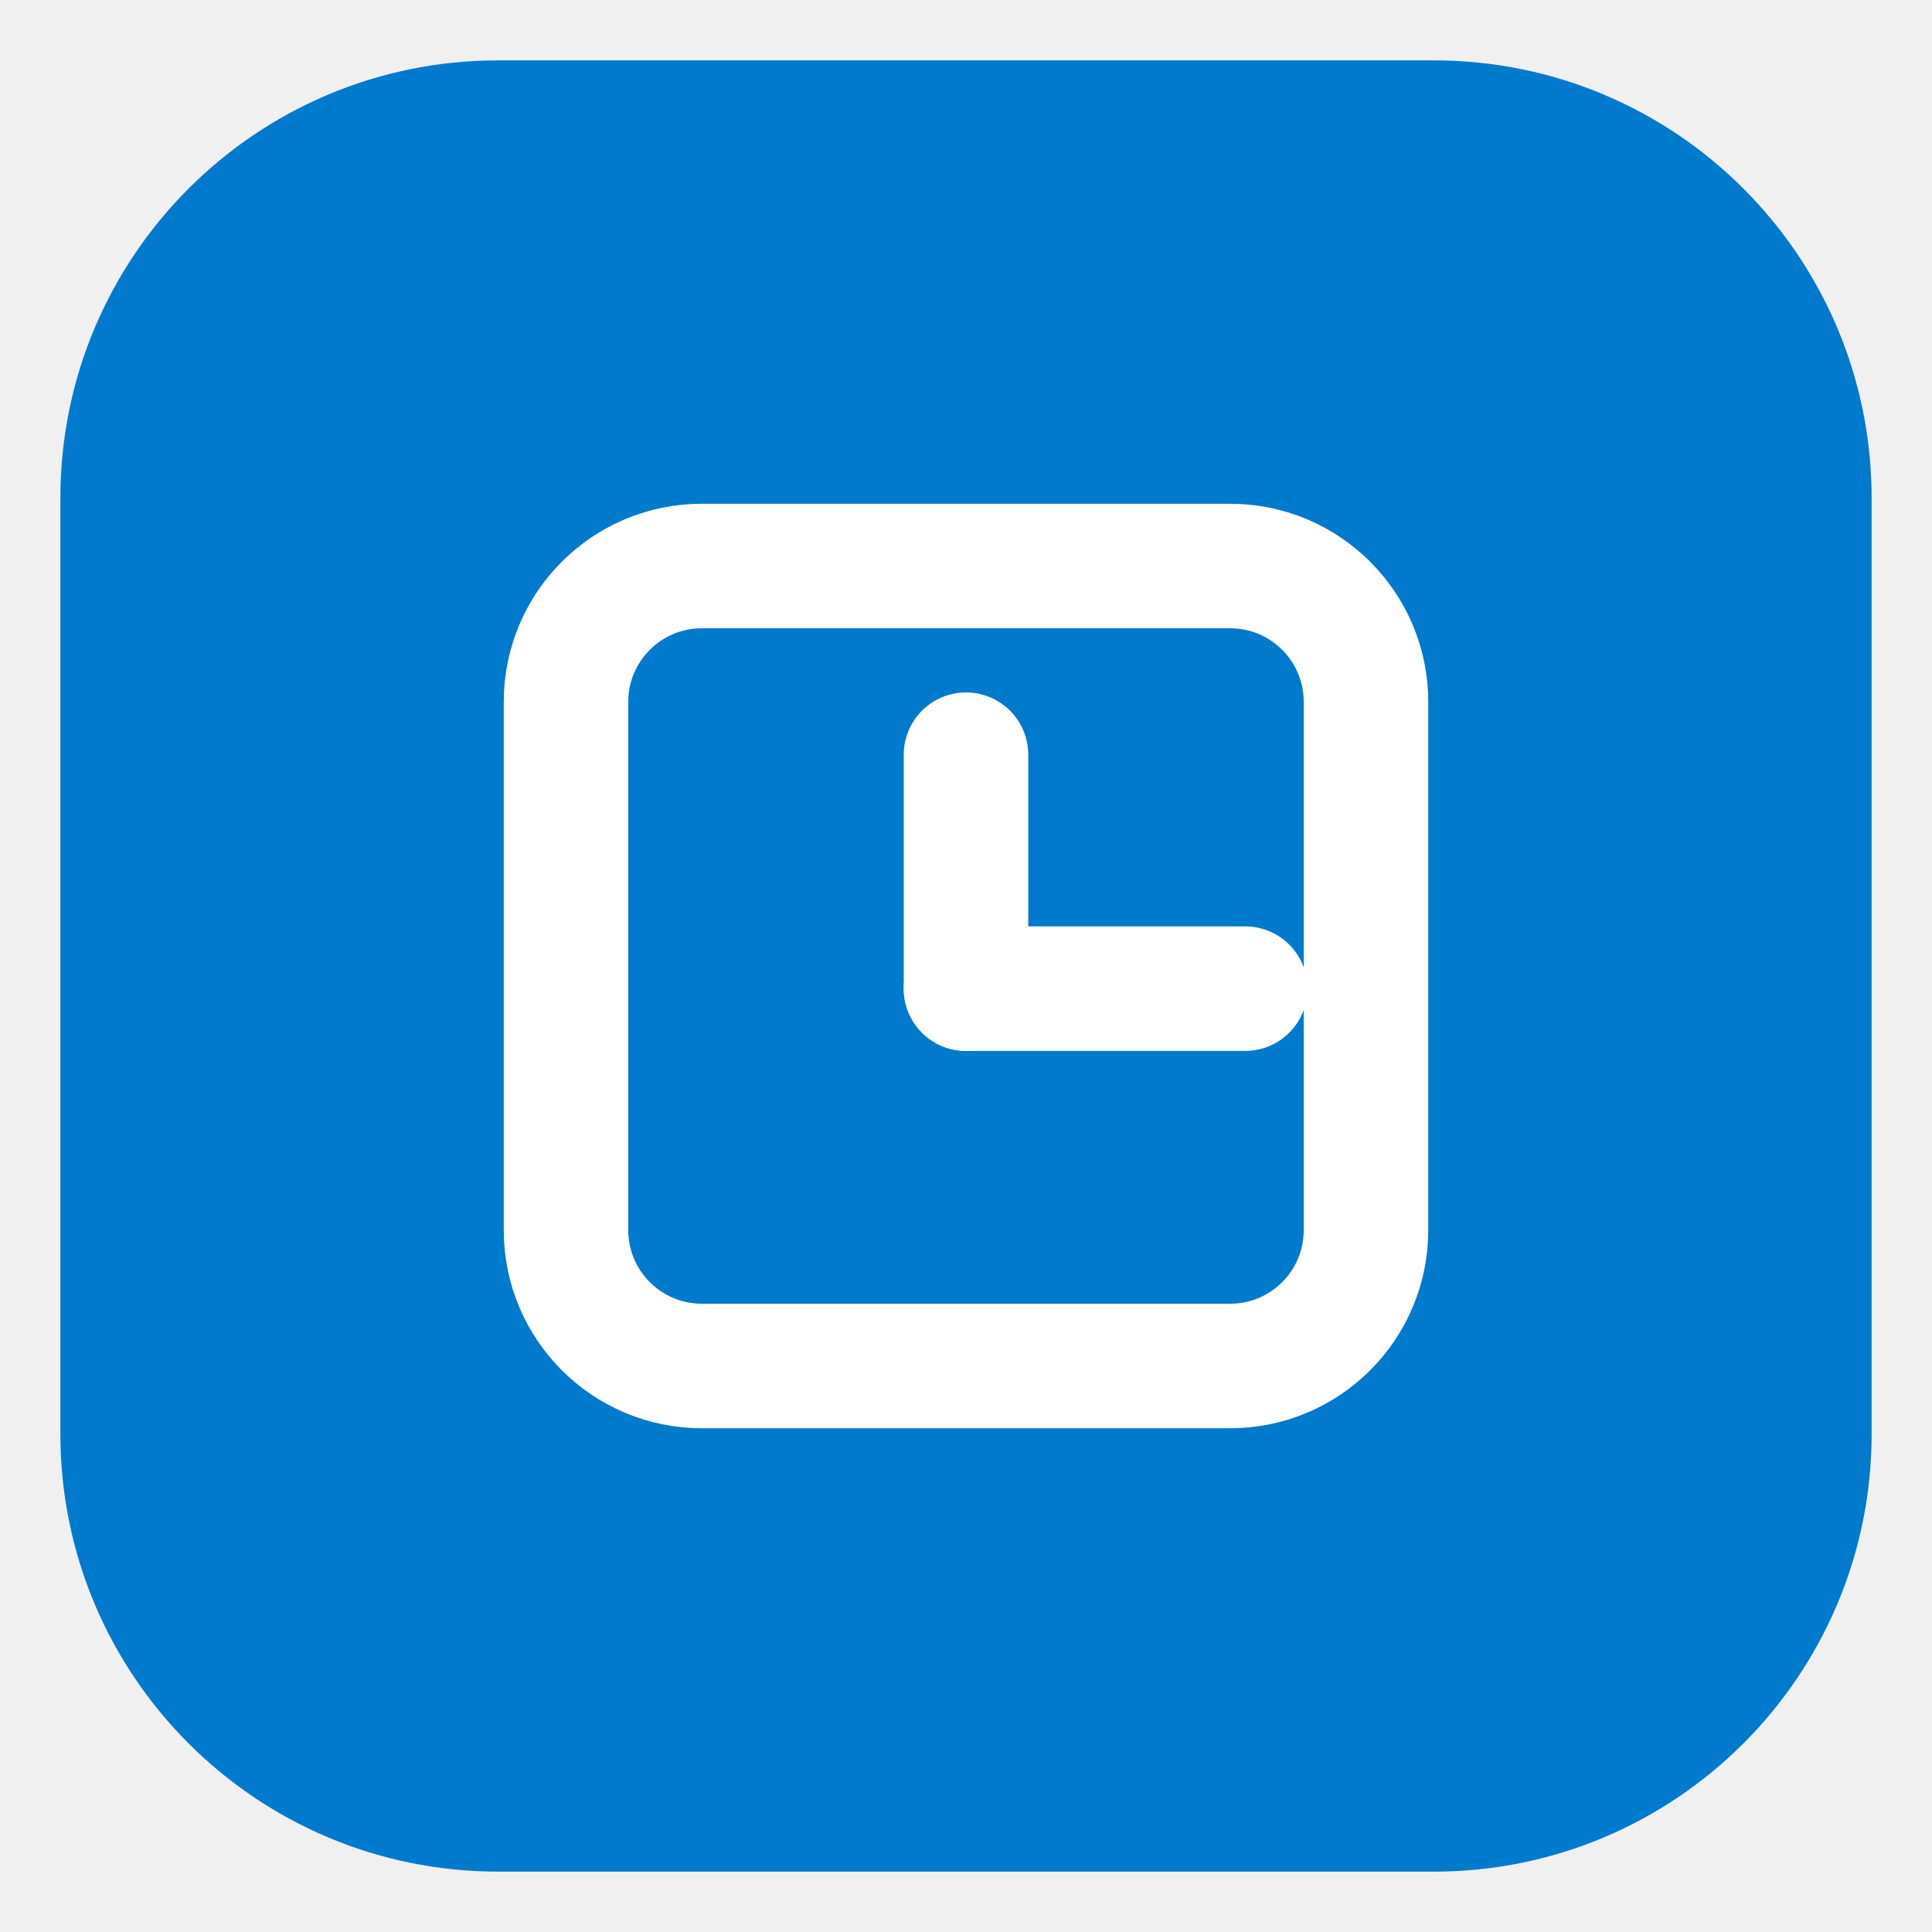
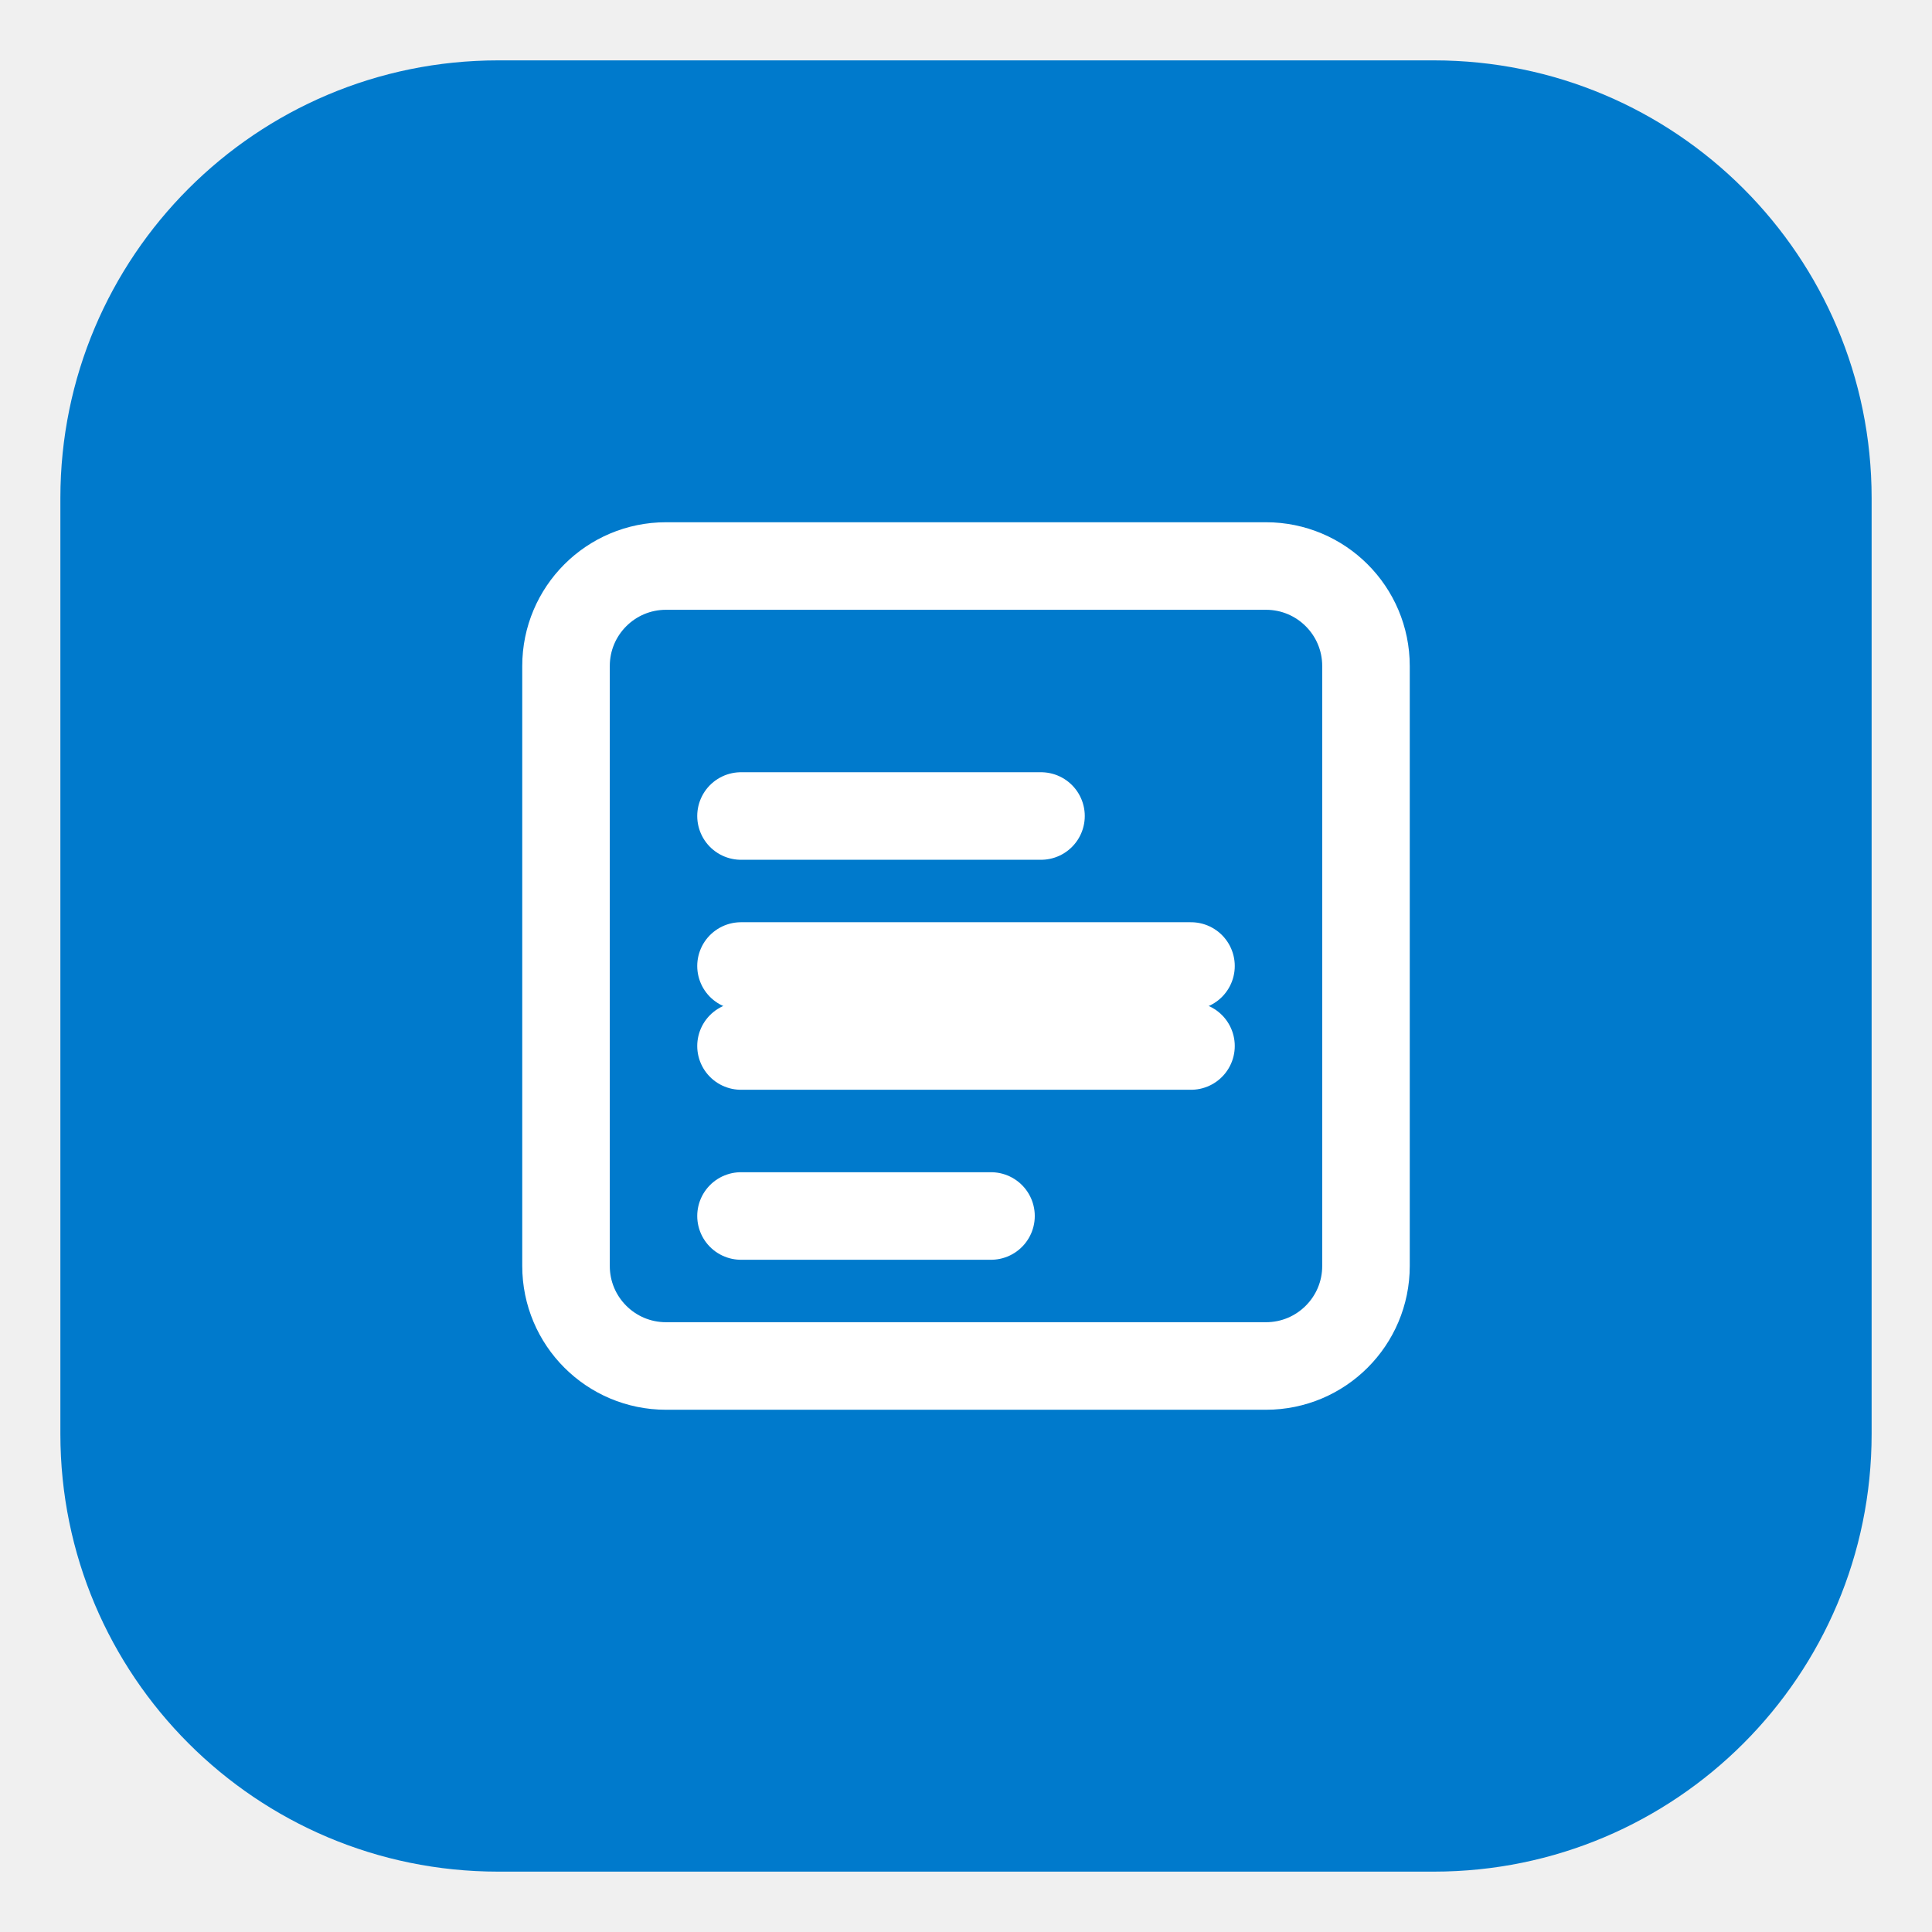
<svg xmlns="http://www.w3.org/2000/svg" width="1024" height="1024" viewBox="0 0 1024 1024">
  <rect x="32" y="32" width="960" height="960" rx="232" fill="#007acc" />
-   <rect x="300" y="300" width="424" height="424" rx="72" fill="none" stroke="#ffffff" stroke-width="66" />
-   <path d="M512 524 V400 M512 524 H660" fill="none" stroke="#ffffff" stroke-width="66" stroke-linecap="round" />
-   <circle cx="512" cy="524" r="33" fill="#ffffff" />
+   <g fill="none" stroke="#ffffff" stroke-width="46.4" stroke-linecap="round" stroke-linejoin="round">
+     <rect x="300" y="300" width="424" height="424" rx="53" />
+     <path d="M392.75 432.5H551.75" />
+     <path d="M392.75 512H631.25" />
+     <path d="M392.75 554.4H631.25" />
+     <path d="M392.75 644.5H525.25" />
+   </g>
</svg>
